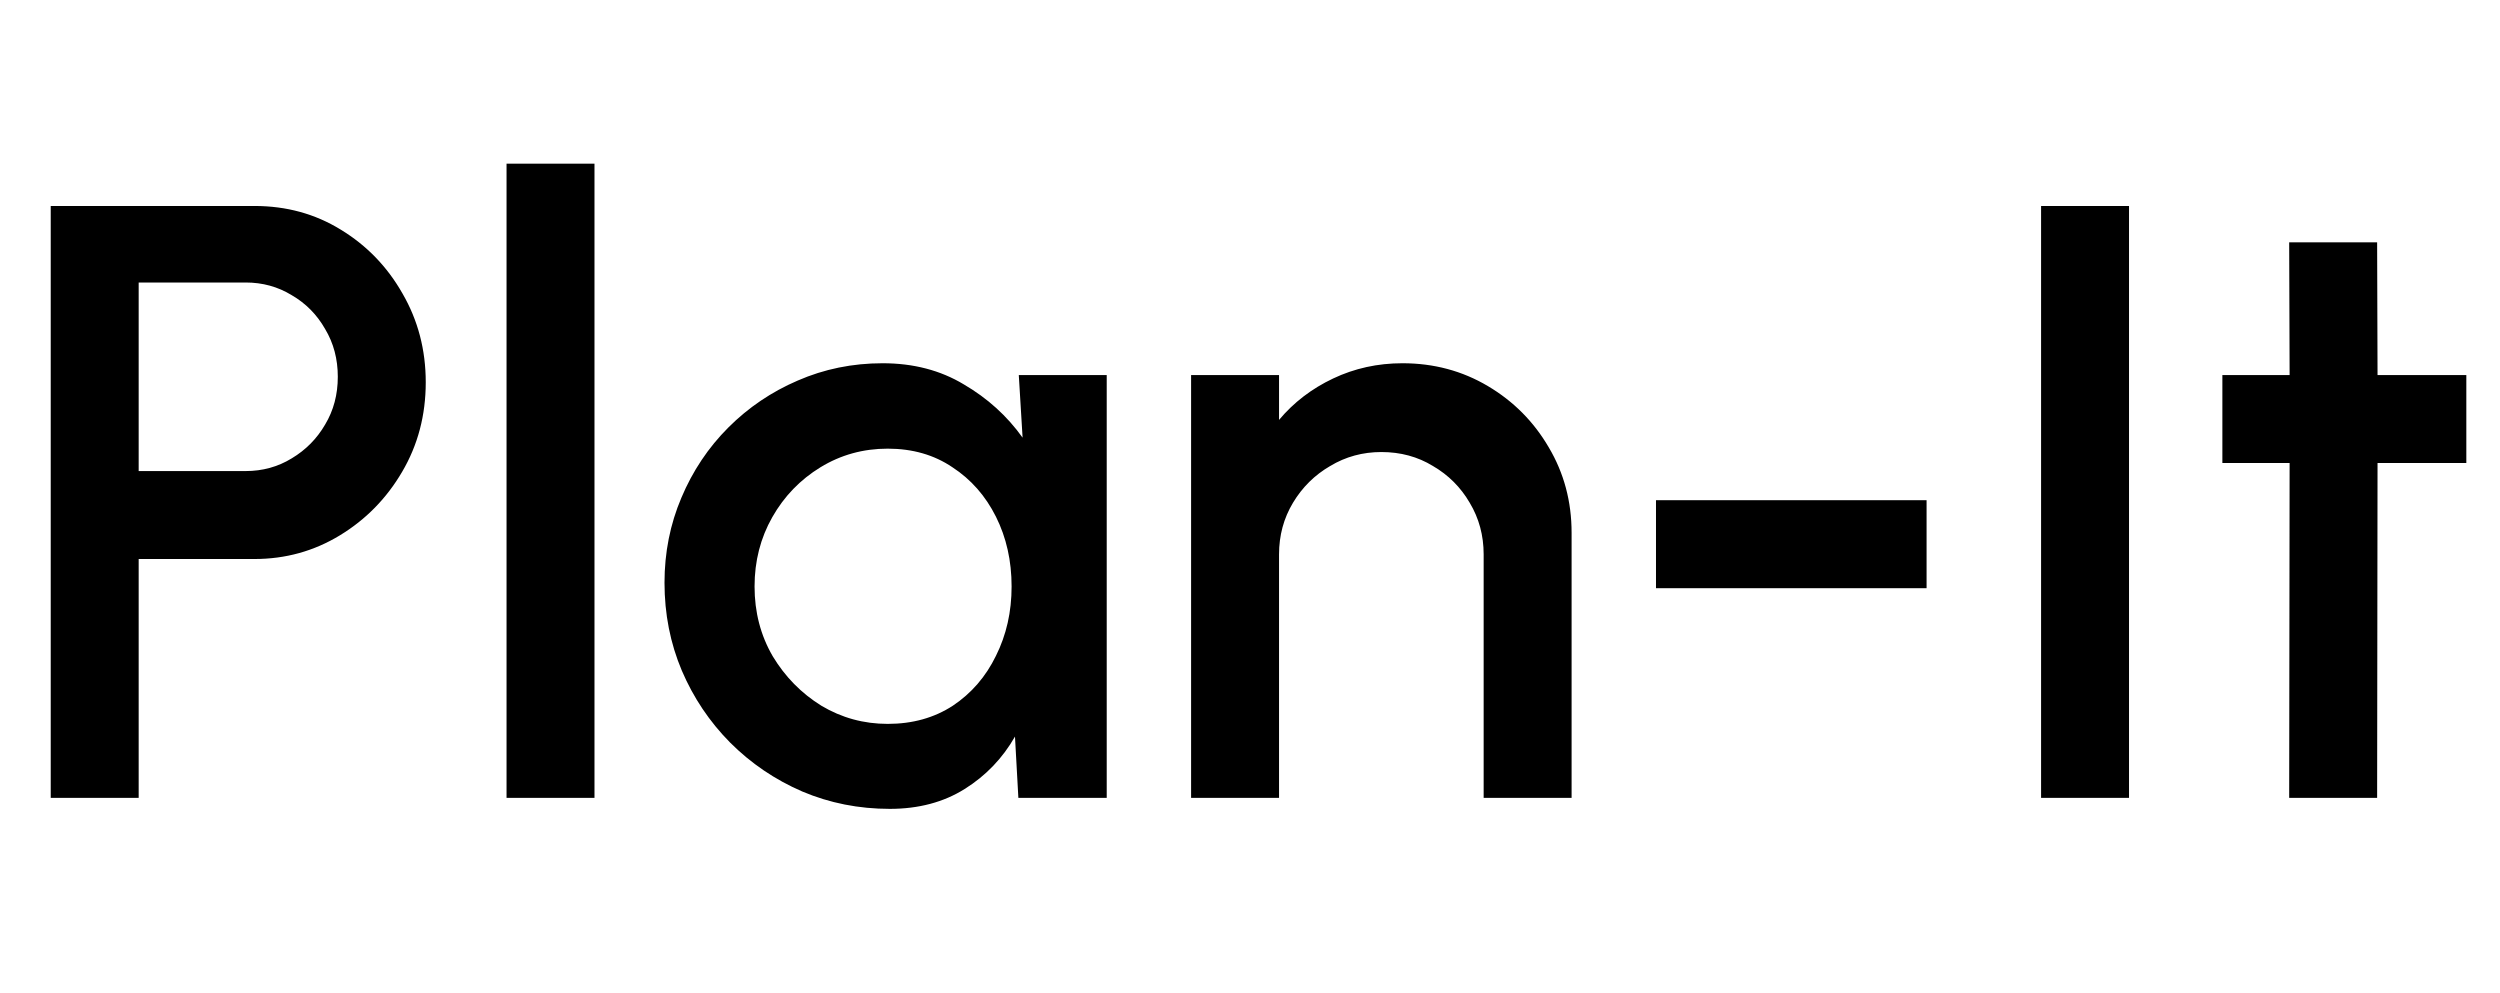
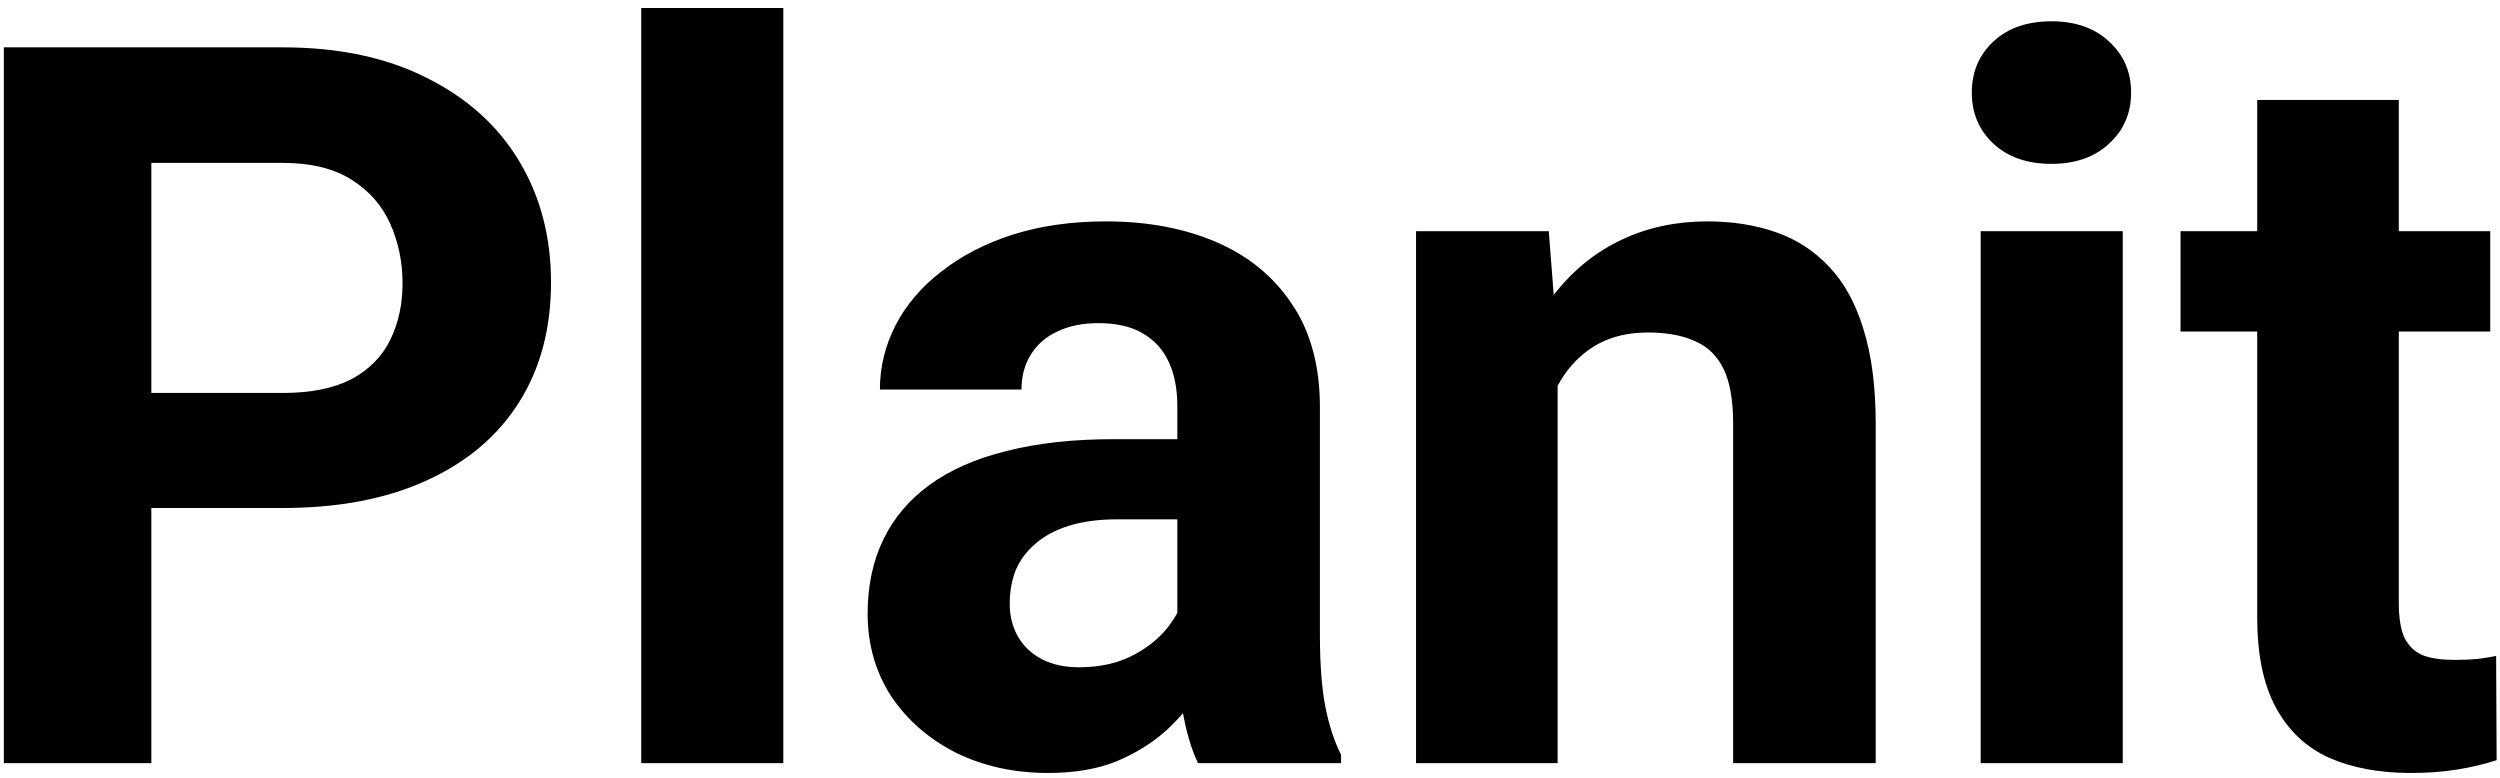
- <svg xmlns="http://www.w3.org/2000/svg" width="141" height="56" viewBox="0 0 141 56" fill="none">
-   <path d="M2.861 45V11.617H14.355C16.151 11.617 17.773 12.062 19.219 12.952C20.682 13.842 21.842 15.043 22.7 16.553C23.575 18.063 24.012 19.732 24.012 21.56C24.012 23.42 23.567 25.105 22.677 26.616C21.802 28.11 20.634 29.302 19.171 30.192C17.709 31.082 16.103 31.528 14.355 31.528H7.821V45H2.861ZM7.821 26.568H13.854C14.808 26.568 15.674 26.329 16.453 25.852C17.248 25.376 17.876 24.74 18.337 23.945C18.814 23.15 19.052 22.252 19.052 21.25C19.052 20.249 18.814 19.351 18.337 18.556C17.876 17.745 17.248 17.109 16.453 16.648C15.674 16.171 14.808 15.933 13.854 15.933H7.821V26.568ZM28.569 45V9.232H33.529V45H28.569ZM57.46 21.155H62.419V45H57.436L57.245 41.542C56.546 42.767 55.6 43.752 54.408 44.499C53.215 45.246 51.809 45.62 50.187 45.62C48.438 45.62 46.793 45.294 45.251 44.642C43.709 43.975 42.35 43.053 41.174 41.876C40.013 40.7 39.107 39.349 38.455 37.823C37.803 36.281 37.478 34.627 37.478 32.863C37.478 31.162 37.796 29.564 38.431 28.07C39.067 26.56 39.95 25.24 41.078 24.112C42.207 22.983 43.51 22.101 44.989 21.465C46.483 20.813 48.081 20.487 49.782 20.487C51.514 20.487 53.041 20.885 54.36 21.68C55.695 22.459 56.8 23.46 57.674 24.684L57.46 21.155ZM50.068 40.827C51.467 40.827 52.691 40.485 53.74 39.802C54.789 39.102 55.6 38.164 56.172 36.988C56.76 35.812 57.054 34.508 57.054 33.078C57.054 31.631 56.76 30.319 56.172 29.143C55.584 27.967 54.765 27.037 53.716 26.353C52.683 25.654 51.467 25.304 50.068 25.304C48.685 25.304 47.421 25.654 46.276 26.353C45.132 27.053 44.226 27.991 43.558 29.167C42.89 30.343 42.557 31.647 42.557 33.078C42.557 34.524 42.898 35.836 43.582 37.012C44.281 38.172 45.196 39.102 46.324 39.802C47.469 40.485 48.717 40.827 50.068 40.827ZM88.638 30.049V45H83.678V31.265C83.678 30.2 83.416 29.23 82.892 28.356C82.383 27.482 81.691 26.79 80.817 26.282C79.959 25.757 78.989 25.495 77.908 25.495C76.859 25.495 75.897 25.757 75.023 26.282C74.148 26.79 73.449 27.482 72.924 28.356C72.4 29.23 72.138 30.2 72.138 31.265V45H67.178V21.155H72.138V23.683C72.964 22.697 73.981 21.918 75.19 21.346C76.398 20.773 77.701 20.487 79.1 20.487C80.865 20.487 82.47 20.917 83.917 21.775C85.364 22.633 86.508 23.786 87.351 25.233C88.209 26.679 88.638 28.285 88.638 30.049ZM93.398 28.213H108.659V33.173H93.398V28.213ZM115.117 45V11.617H120.077V45H115.117ZM139.101 26.115H134.093L134.07 45H129.11L129.134 26.115H125.342V21.155H129.134L129.11 13.668H134.07L134.093 21.155H139.101V26.115Z" fill="black" />
+ <svg xmlns="http://www.w3.org/2000/svg" width="222" height="69" viewBox="0 0 222 69" fill="none">
+   <path d="M25.094 45.11H8.898V34.895H25.094C27.597 34.895 29.634 34.487 31.206 33.672C32.777 32.828 33.927 31.664 34.654 30.18C35.382 28.695 35.746 27.022 35.746 25.159C35.746 23.268 35.382 21.507 34.654 19.877C33.927 18.247 32.777 16.938 31.206 15.948C29.634 14.959 27.597 14.464 25.094 14.464H13.438V67.767H0.341V4.205H25.094C30.071 4.205 34.334 5.107 37.885 6.911C41.465 8.687 44.2 11.146 46.092 14.289C47.984 17.432 48.93 21.027 48.93 25.072C48.93 29.176 47.984 32.726 46.092 35.724C44.2 38.722 41.465 41.035 37.885 42.665C34.334 44.295 30.071 45.11 25.094 45.11ZM69.558 0.712V67.767H56.941V0.712H69.558ZM104.548 57.115V36.073C104.548 34.56 104.301 33.265 103.806 32.188C103.312 31.082 102.54 30.223 101.493 29.612C100.474 29.001 99.15 28.695 97.52 28.695C96.123 28.695 94.915 28.943 93.897 29.438C92.878 29.903 92.092 30.587 91.539 31.489C90.986 32.363 90.71 33.396 90.71 34.589H78.137C78.137 32.581 78.603 30.674 79.534 28.87C80.465 27.066 81.819 25.48 83.594 24.112C85.369 22.715 87.479 21.623 89.924 20.837C92.398 20.052 95.162 19.659 98.218 19.659C101.885 19.659 105.145 20.27 107.997 21.492C110.849 22.715 113.09 24.548 114.72 26.993C116.379 29.438 117.208 32.493 117.208 36.161V56.373C117.208 58.963 117.369 61.088 117.689 62.747C118.009 64.376 118.474 65.803 119.086 67.025V67.767H106.382C105.771 66.487 105.305 64.886 104.985 62.965C104.694 61.015 104.548 59.065 104.548 57.115ZM106.207 38.998L106.295 46.114H99.266C97.607 46.114 96.167 46.303 94.944 46.681C93.722 47.06 92.718 47.598 91.932 48.297C91.146 48.966 90.564 49.752 90.186 50.654C89.837 51.556 89.662 52.546 89.662 53.623C89.662 54.7 89.909 55.675 90.404 56.548C90.899 57.392 91.612 58.061 92.543 58.556C93.475 59.022 94.566 59.254 95.817 59.254C97.709 59.254 99.353 58.876 100.75 58.119C102.147 57.363 103.224 56.431 103.981 55.325C104.767 54.219 105.174 53.172 105.203 52.182L108.521 57.508C108.055 58.701 107.415 59.938 106.6 61.219C105.814 62.499 104.81 63.707 103.588 64.842C102.366 65.948 100.896 66.865 99.179 67.593C97.462 68.291 95.424 68.64 93.067 68.64C90.069 68.64 87.348 68.044 84.903 66.85C82.488 65.628 80.567 63.955 79.141 61.83C77.744 59.676 77.046 57.232 77.046 54.496C77.046 52.022 77.511 49.825 78.442 47.904C79.374 45.983 80.742 44.368 82.546 43.058C84.38 41.719 86.664 40.715 89.4 40.046C92.136 39.347 95.308 38.998 98.917 38.998H106.207ZM138.317 30.616V67.767H125.744V20.532H137.531L138.317 30.616ZM136.483 42.491H133.078C133.078 38.998 133.529 35.855 134.431 33.061C135.334 30.238 136.6 27.837 138.229 25.858C139.859 23.85 141.795 22.322 144.036 21.274C146.306 20.197 148.838 19.659 151.632 19.659C153.844 19.659 155.866 19.979 157.7 20.619C159.533 21.259 161.105 22.278 162.415 23.675C163.753 25.072 164.772 26.92 165.47 29.219C166.198 31.519 166.562 34.327 166.562 37.645V67.767H153.902V37.601C153.902 35.506 153.611 33.876 153.029 32.712C152.447 31.548 151.588 30.733 150.453 30.267C149.347 29.772 147.979 29.525 146.349 29.525C144.661 29.525 143.192 29.86 141.94 30.529C140.718 31.198 139.699 32.13 138.884 33.323C138.098 34.487 137.502 35.855 137.094 37.427C136.687 38.998 136.483 40.686 136.483 42.491ZM188.5 20.532V67.767H175.883V20.532H188.5ZM175.097 8.221C175.097 6.388 175.738 4.874 177.018 3.681C178.299 2.488 180.016 1.891 182.169 1.891C184.294 1.891 185.997 2.488 187.277 3.681C188.587 4.874 189.242 6.388 189.242 8.221C189.242 10.055 188.587 11.568 187.277 12.761C185.997 13.954 184.294 14.551 182.169 14.551C180.016 14.551 178.299 13.954 177.018 12.761C175.738 11.568 175.097 10.055 175.097 8.221ZM221.133 20.532V29.438H193.63V20.532H221.133ZM200.44 8.876H213.013V53.535C213.013 54.903 213.188 55.951 213.537 56.679C213.915 57.406 214.468 57.916 215.196 58.207C215.923 58.468 216.84 58.599 217.946 58.599C218.732 58.599 219.43 58.57 220.041 58.512C220.682 58.425 221.22 58.337 221.657 58.25L221.7 67.505C220.623 67.854 219.459 68.131 218.208 68.335C216.956 68.538 215.574 68.64 214.061 68.64C211.296 68.64 208.88 68.189 206.814 67.287C204.777 66.356 203.205 64.871 202.099 62.834C200.993 60.797 200.44 58.119 200.44 54.801V8.876Z" fill="black" />
</svg>
